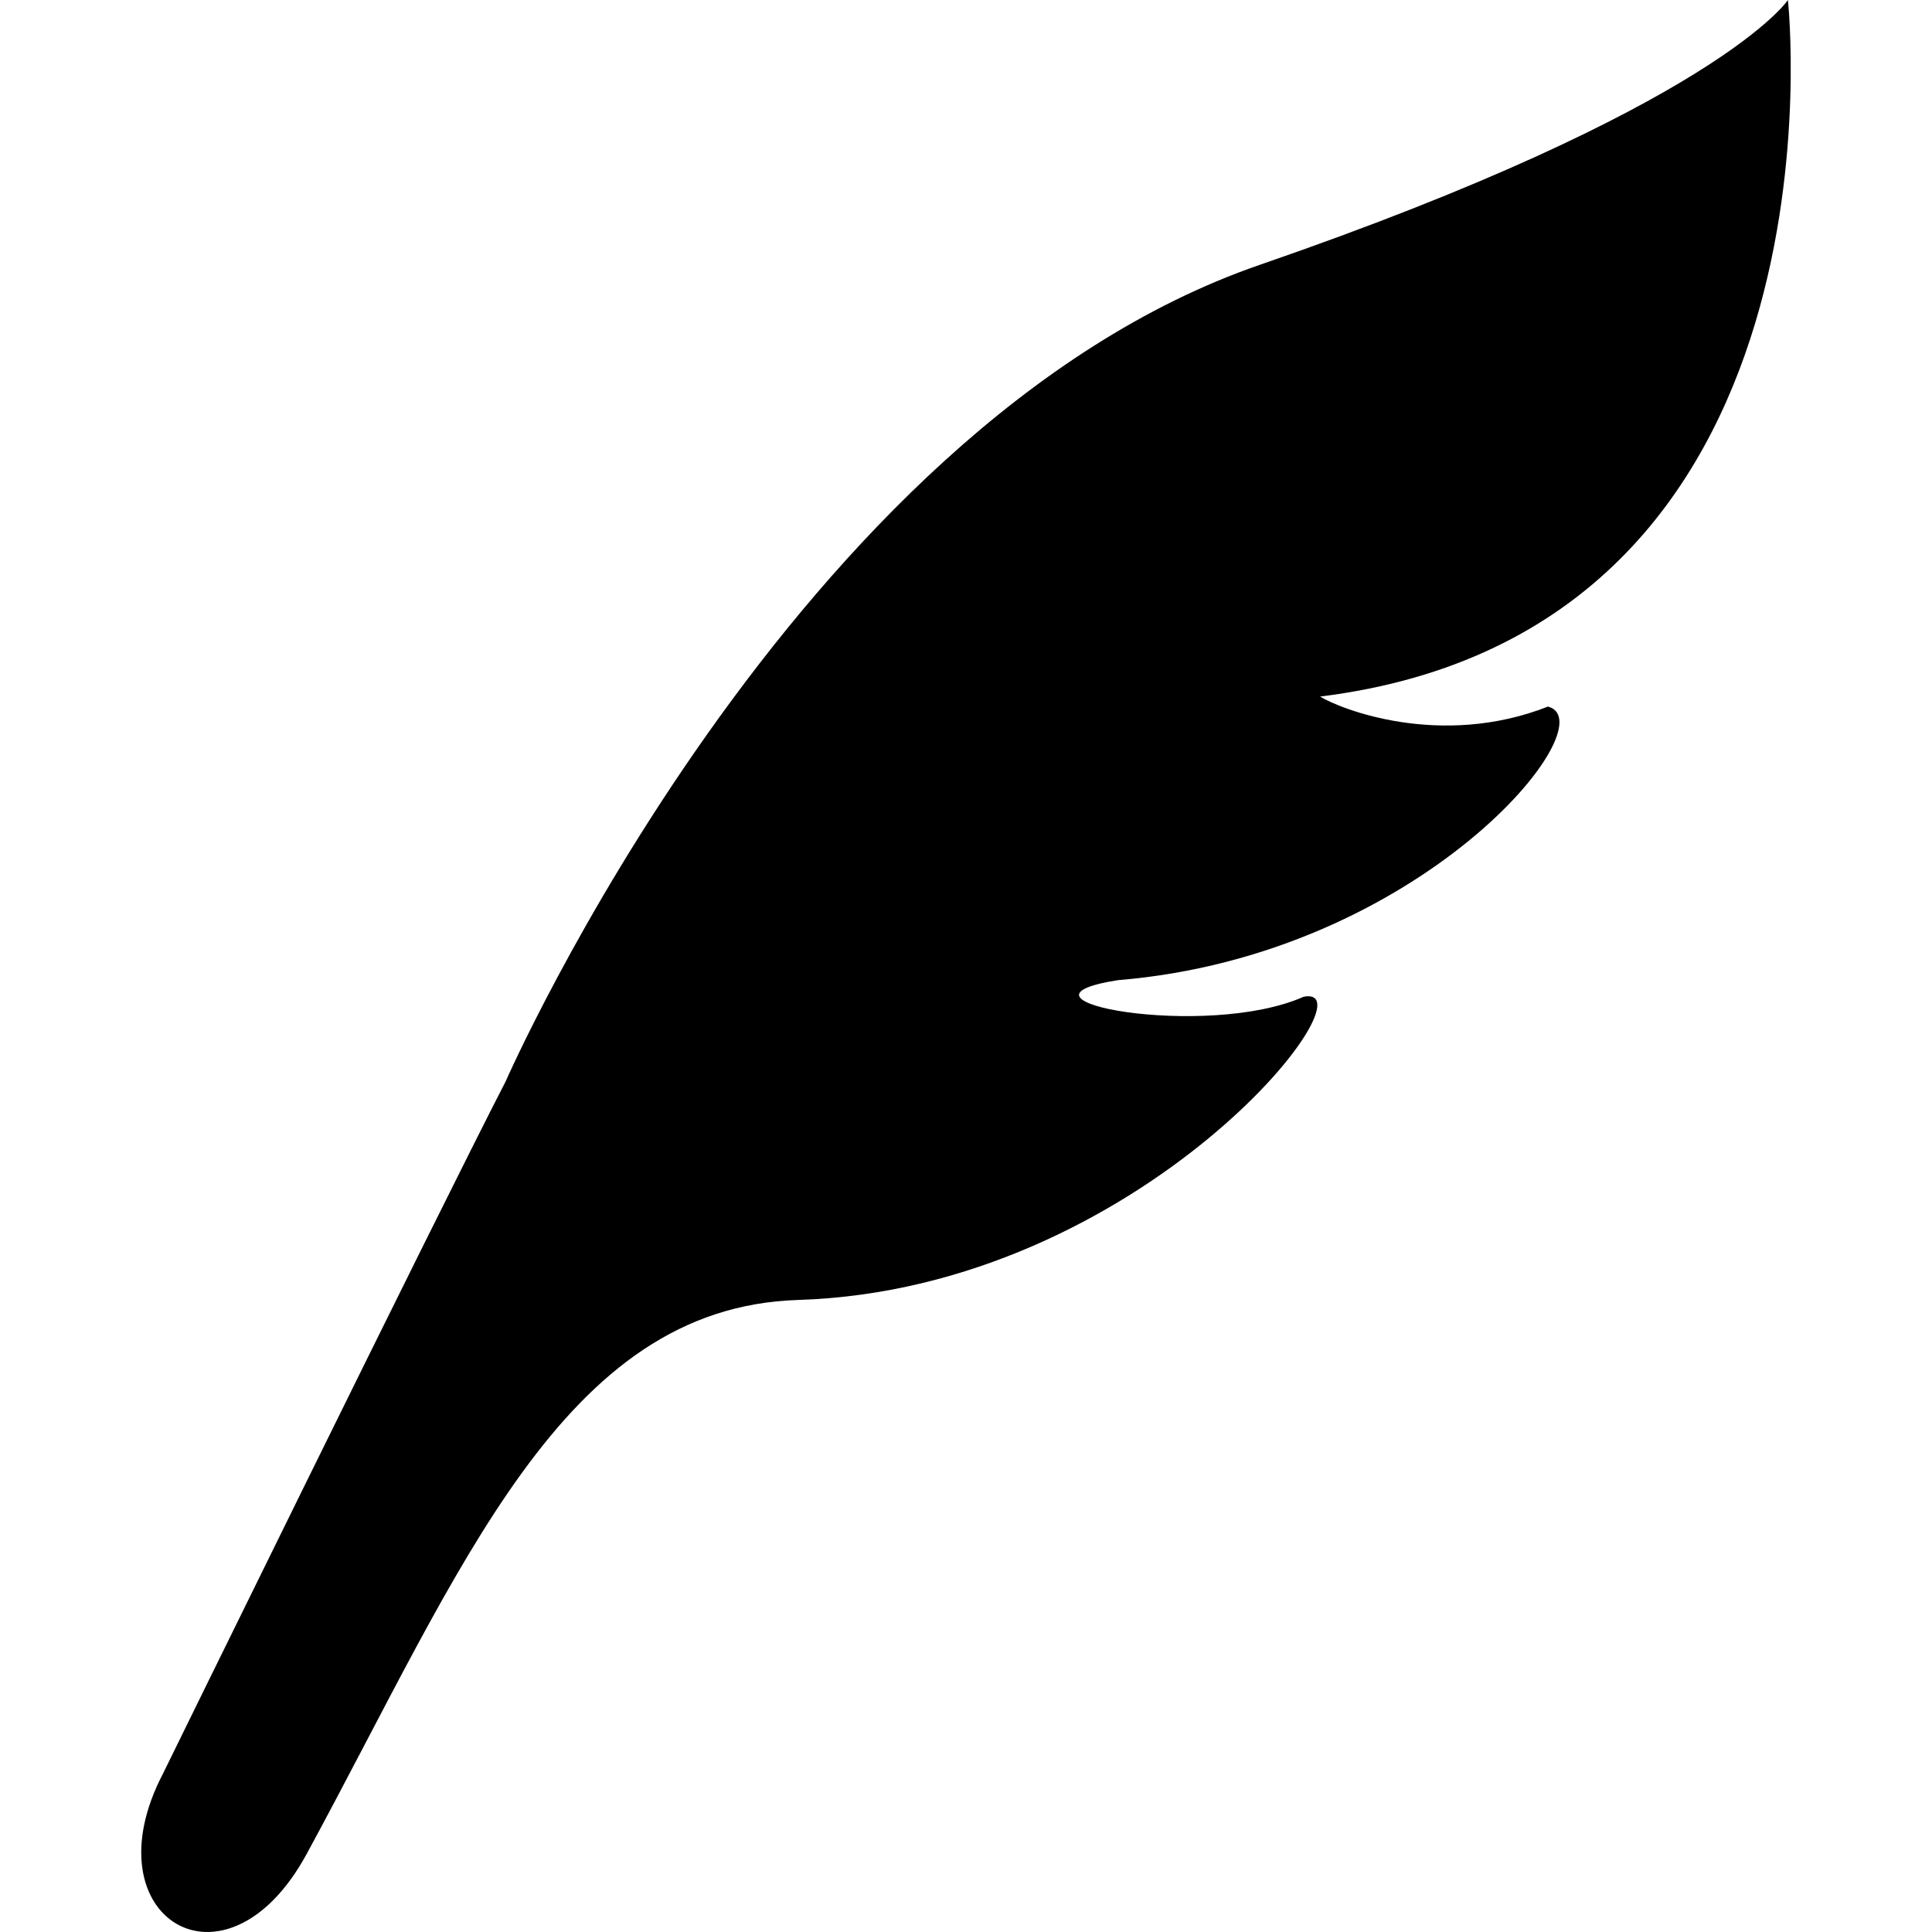
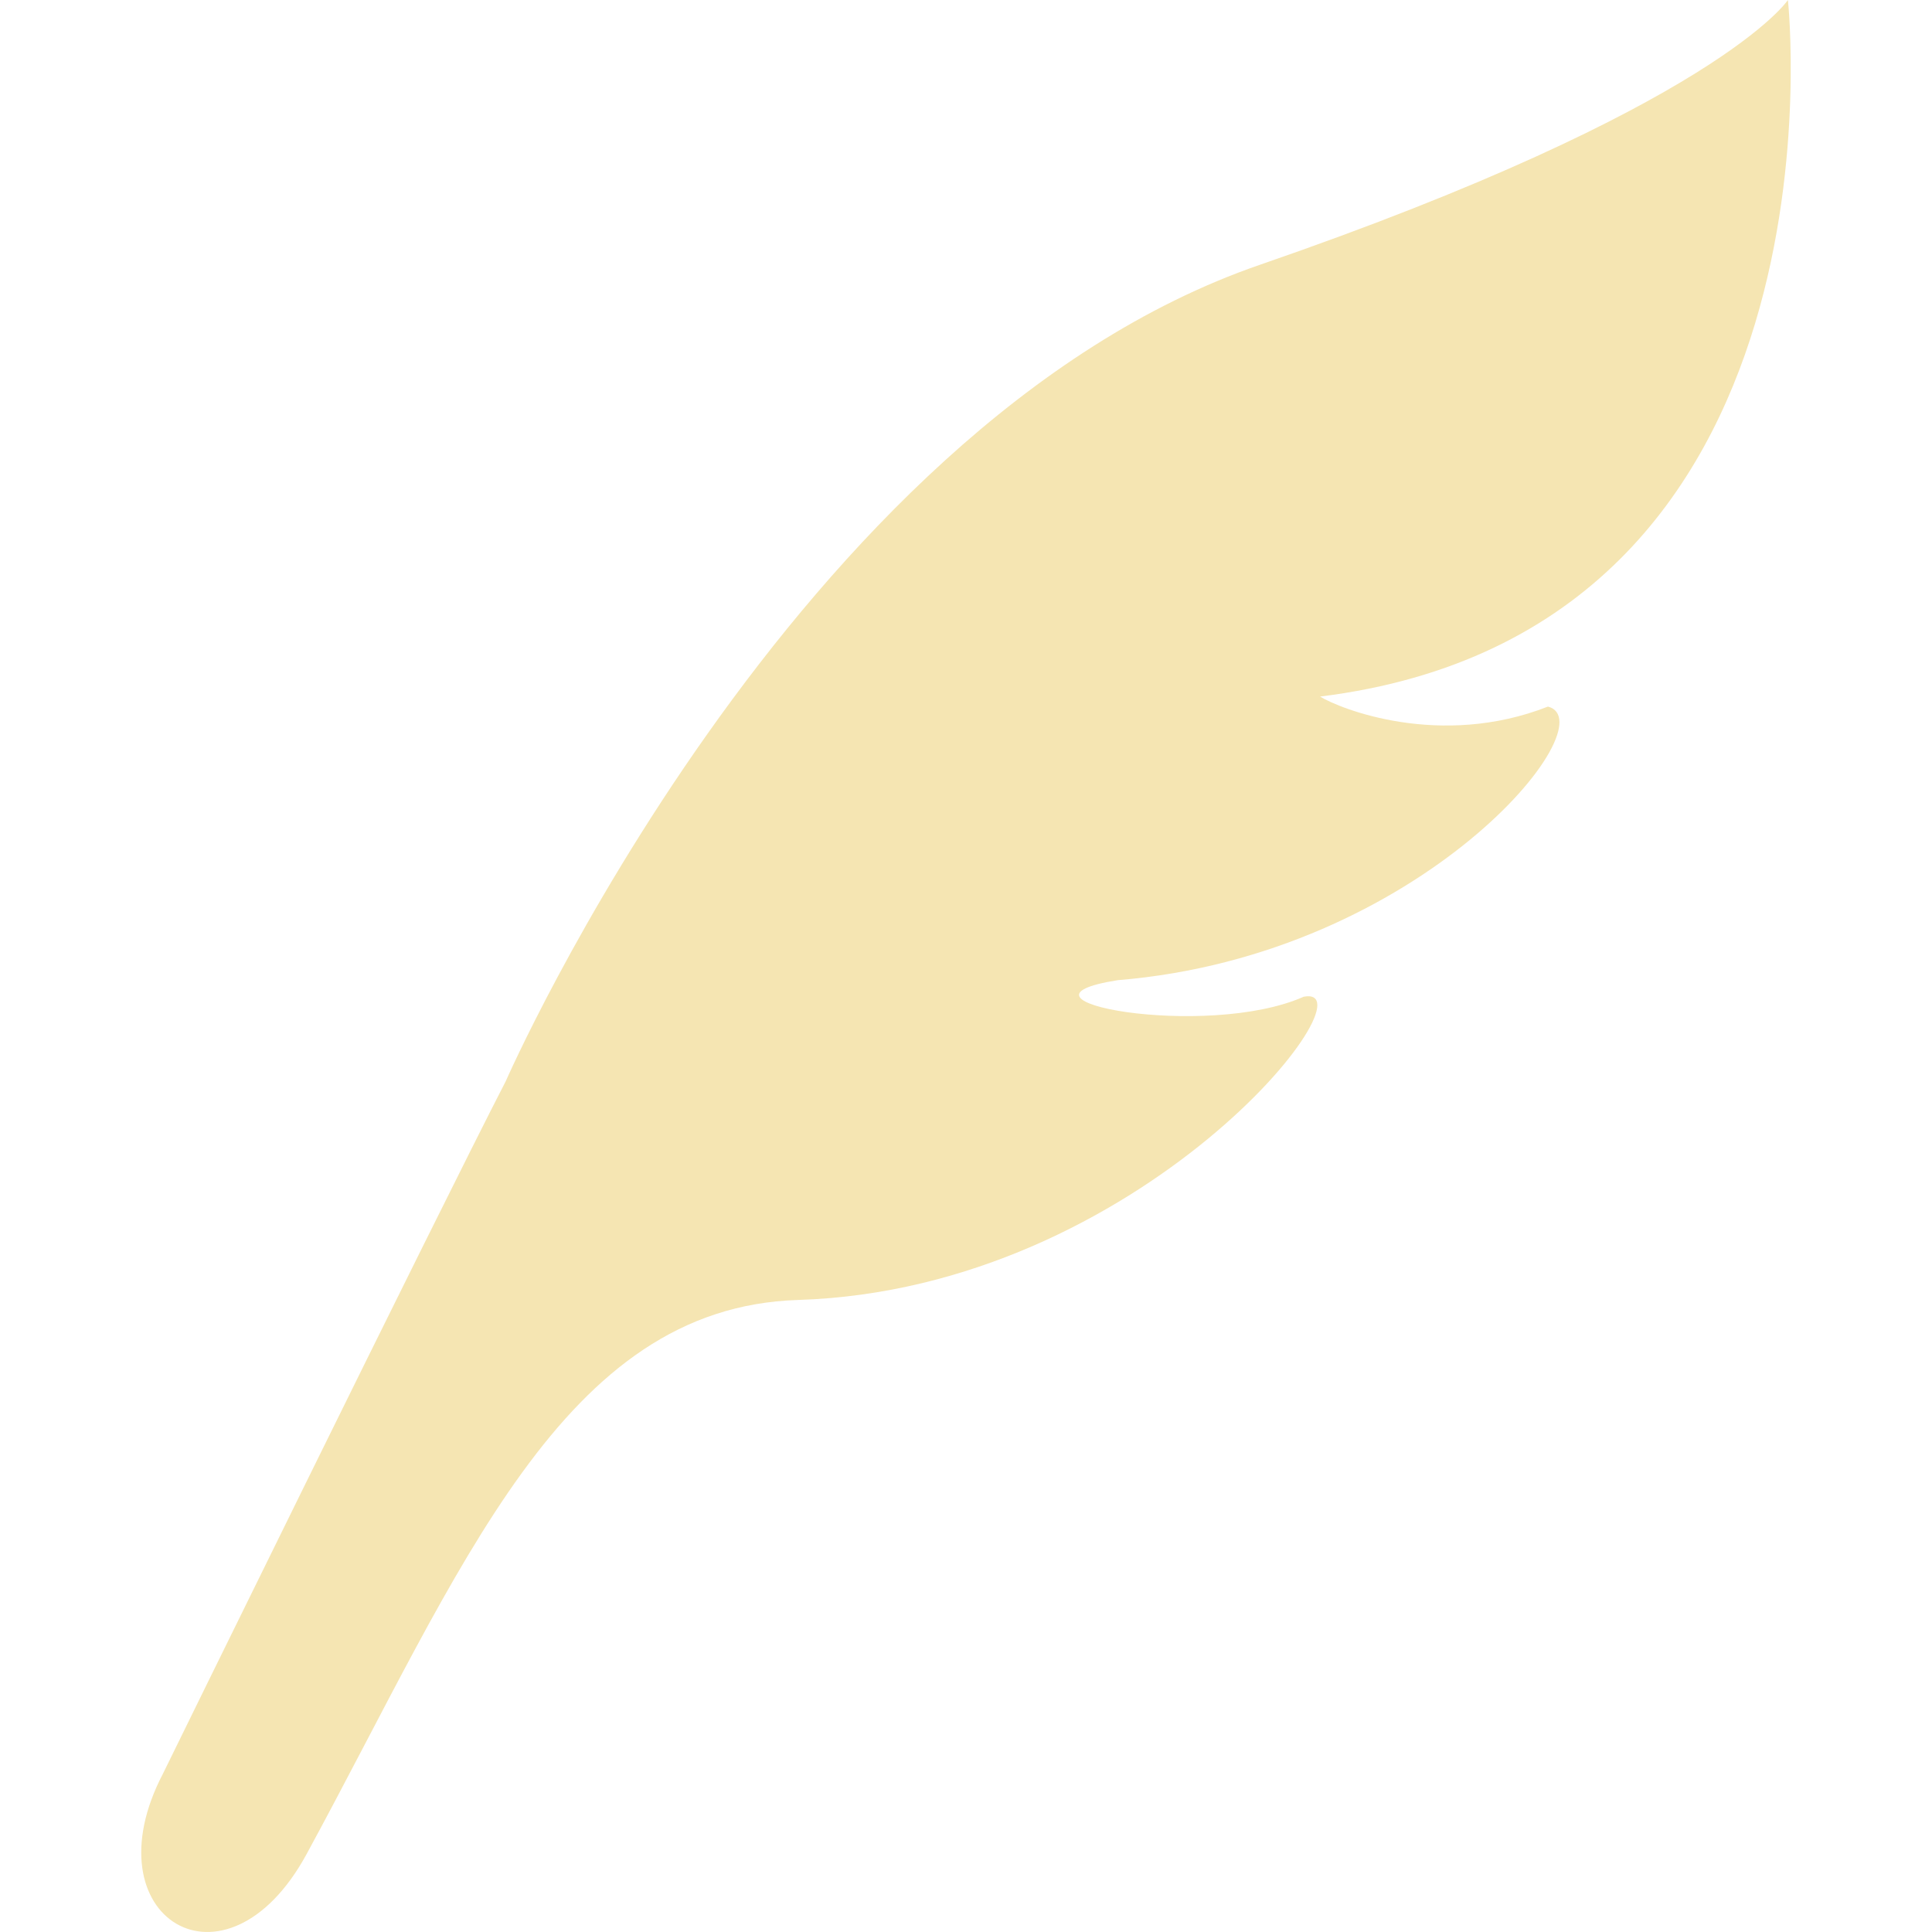
<svg xmlns="http://www.w3.org/2000/svg" version="1.1" id="_x32_" width="800px" height="800px" viewBox="0 0 512 512" xml:space="preserve">
  <style type="text/css">

- 	.st0{fill:#000000;}
+ 	.st0{fill:#f5e5b2;}

</style>
  <g>
    <path class="st0" d="M473.818,0.003c0,0-18.578,28.297-139.938,70.172c-123.719,42.688-199.875,216.406-199.875,216.406   c-18.344,35.578-90.813,183.453-90.813,183.453c-19.953,38.172,16.625,60.734,38.063,21.313   c41.156-75.703,67.688-144.875,130.25-146.844c91.219-2.875,153.609-84.109,133.984-80.359   c-25.844,11.484-82.781,0.875-49.234-4.391c80.531-6.594,130.125-68.297,113.969-72.5c-28.563,11.219-55.172,0.578-60.391-2.656   C491.959,166.987,473.818,0.003,473.818,0.003z" />
  </g>
</svg>
